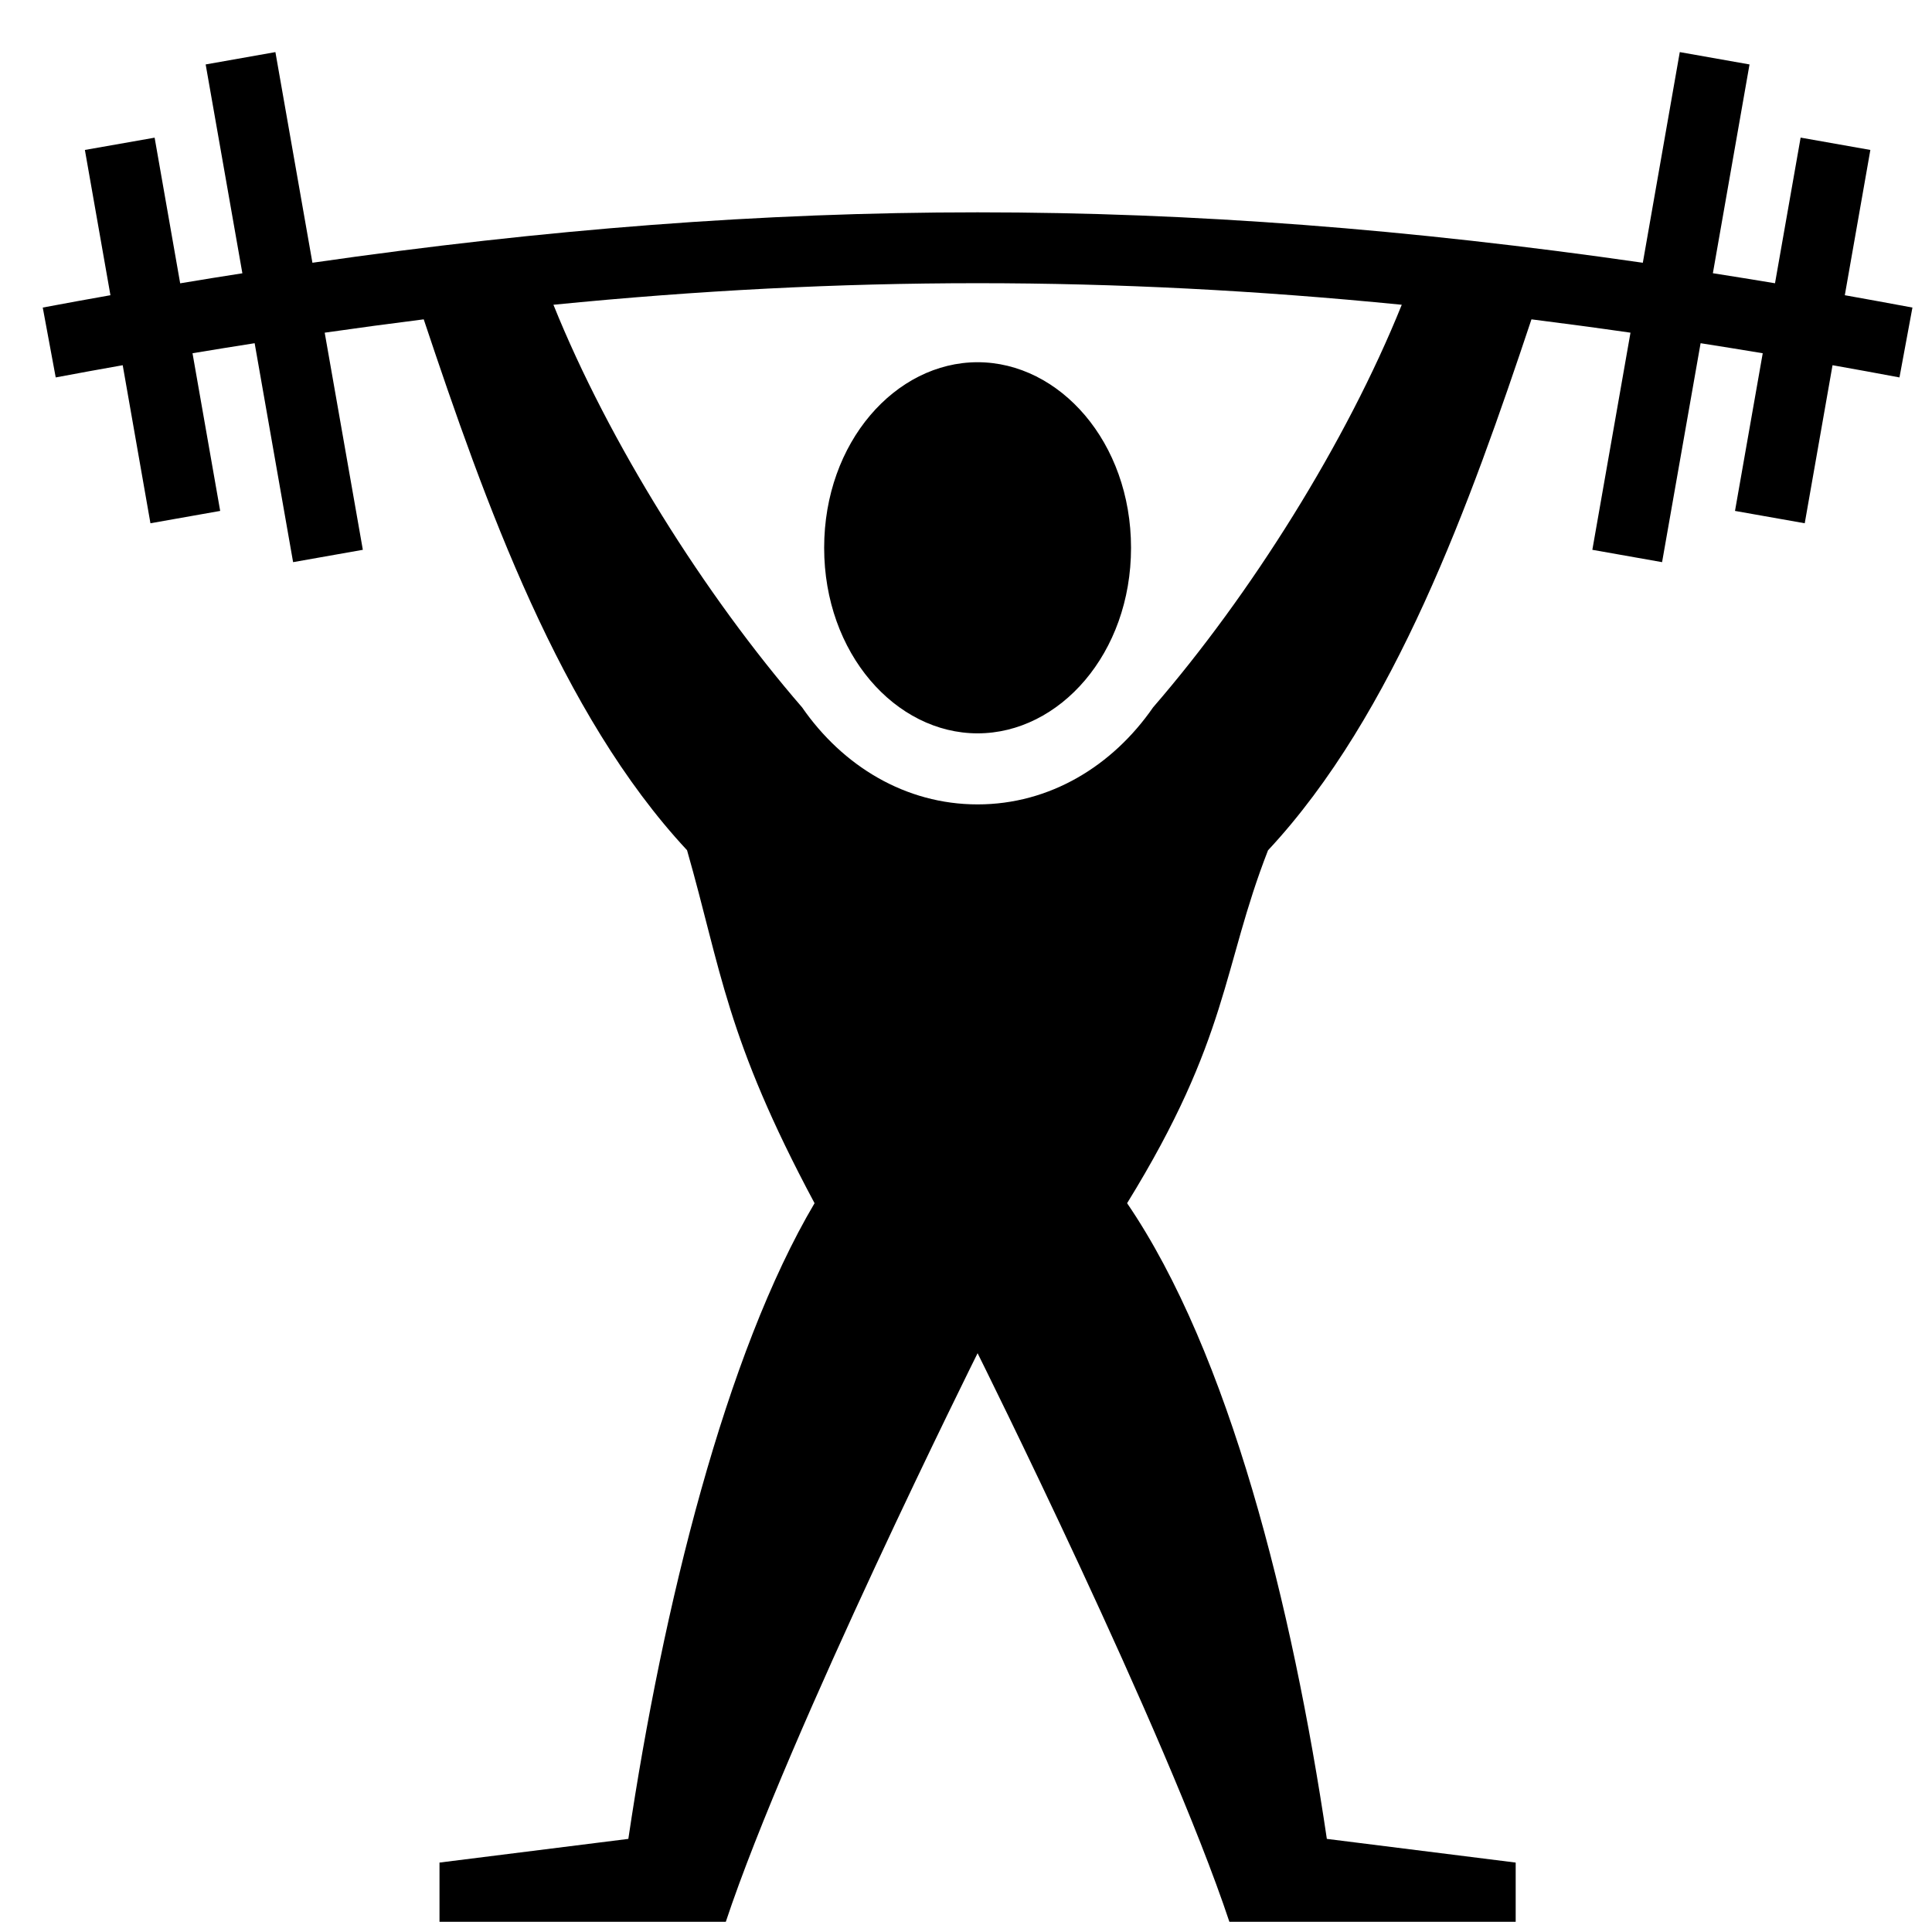
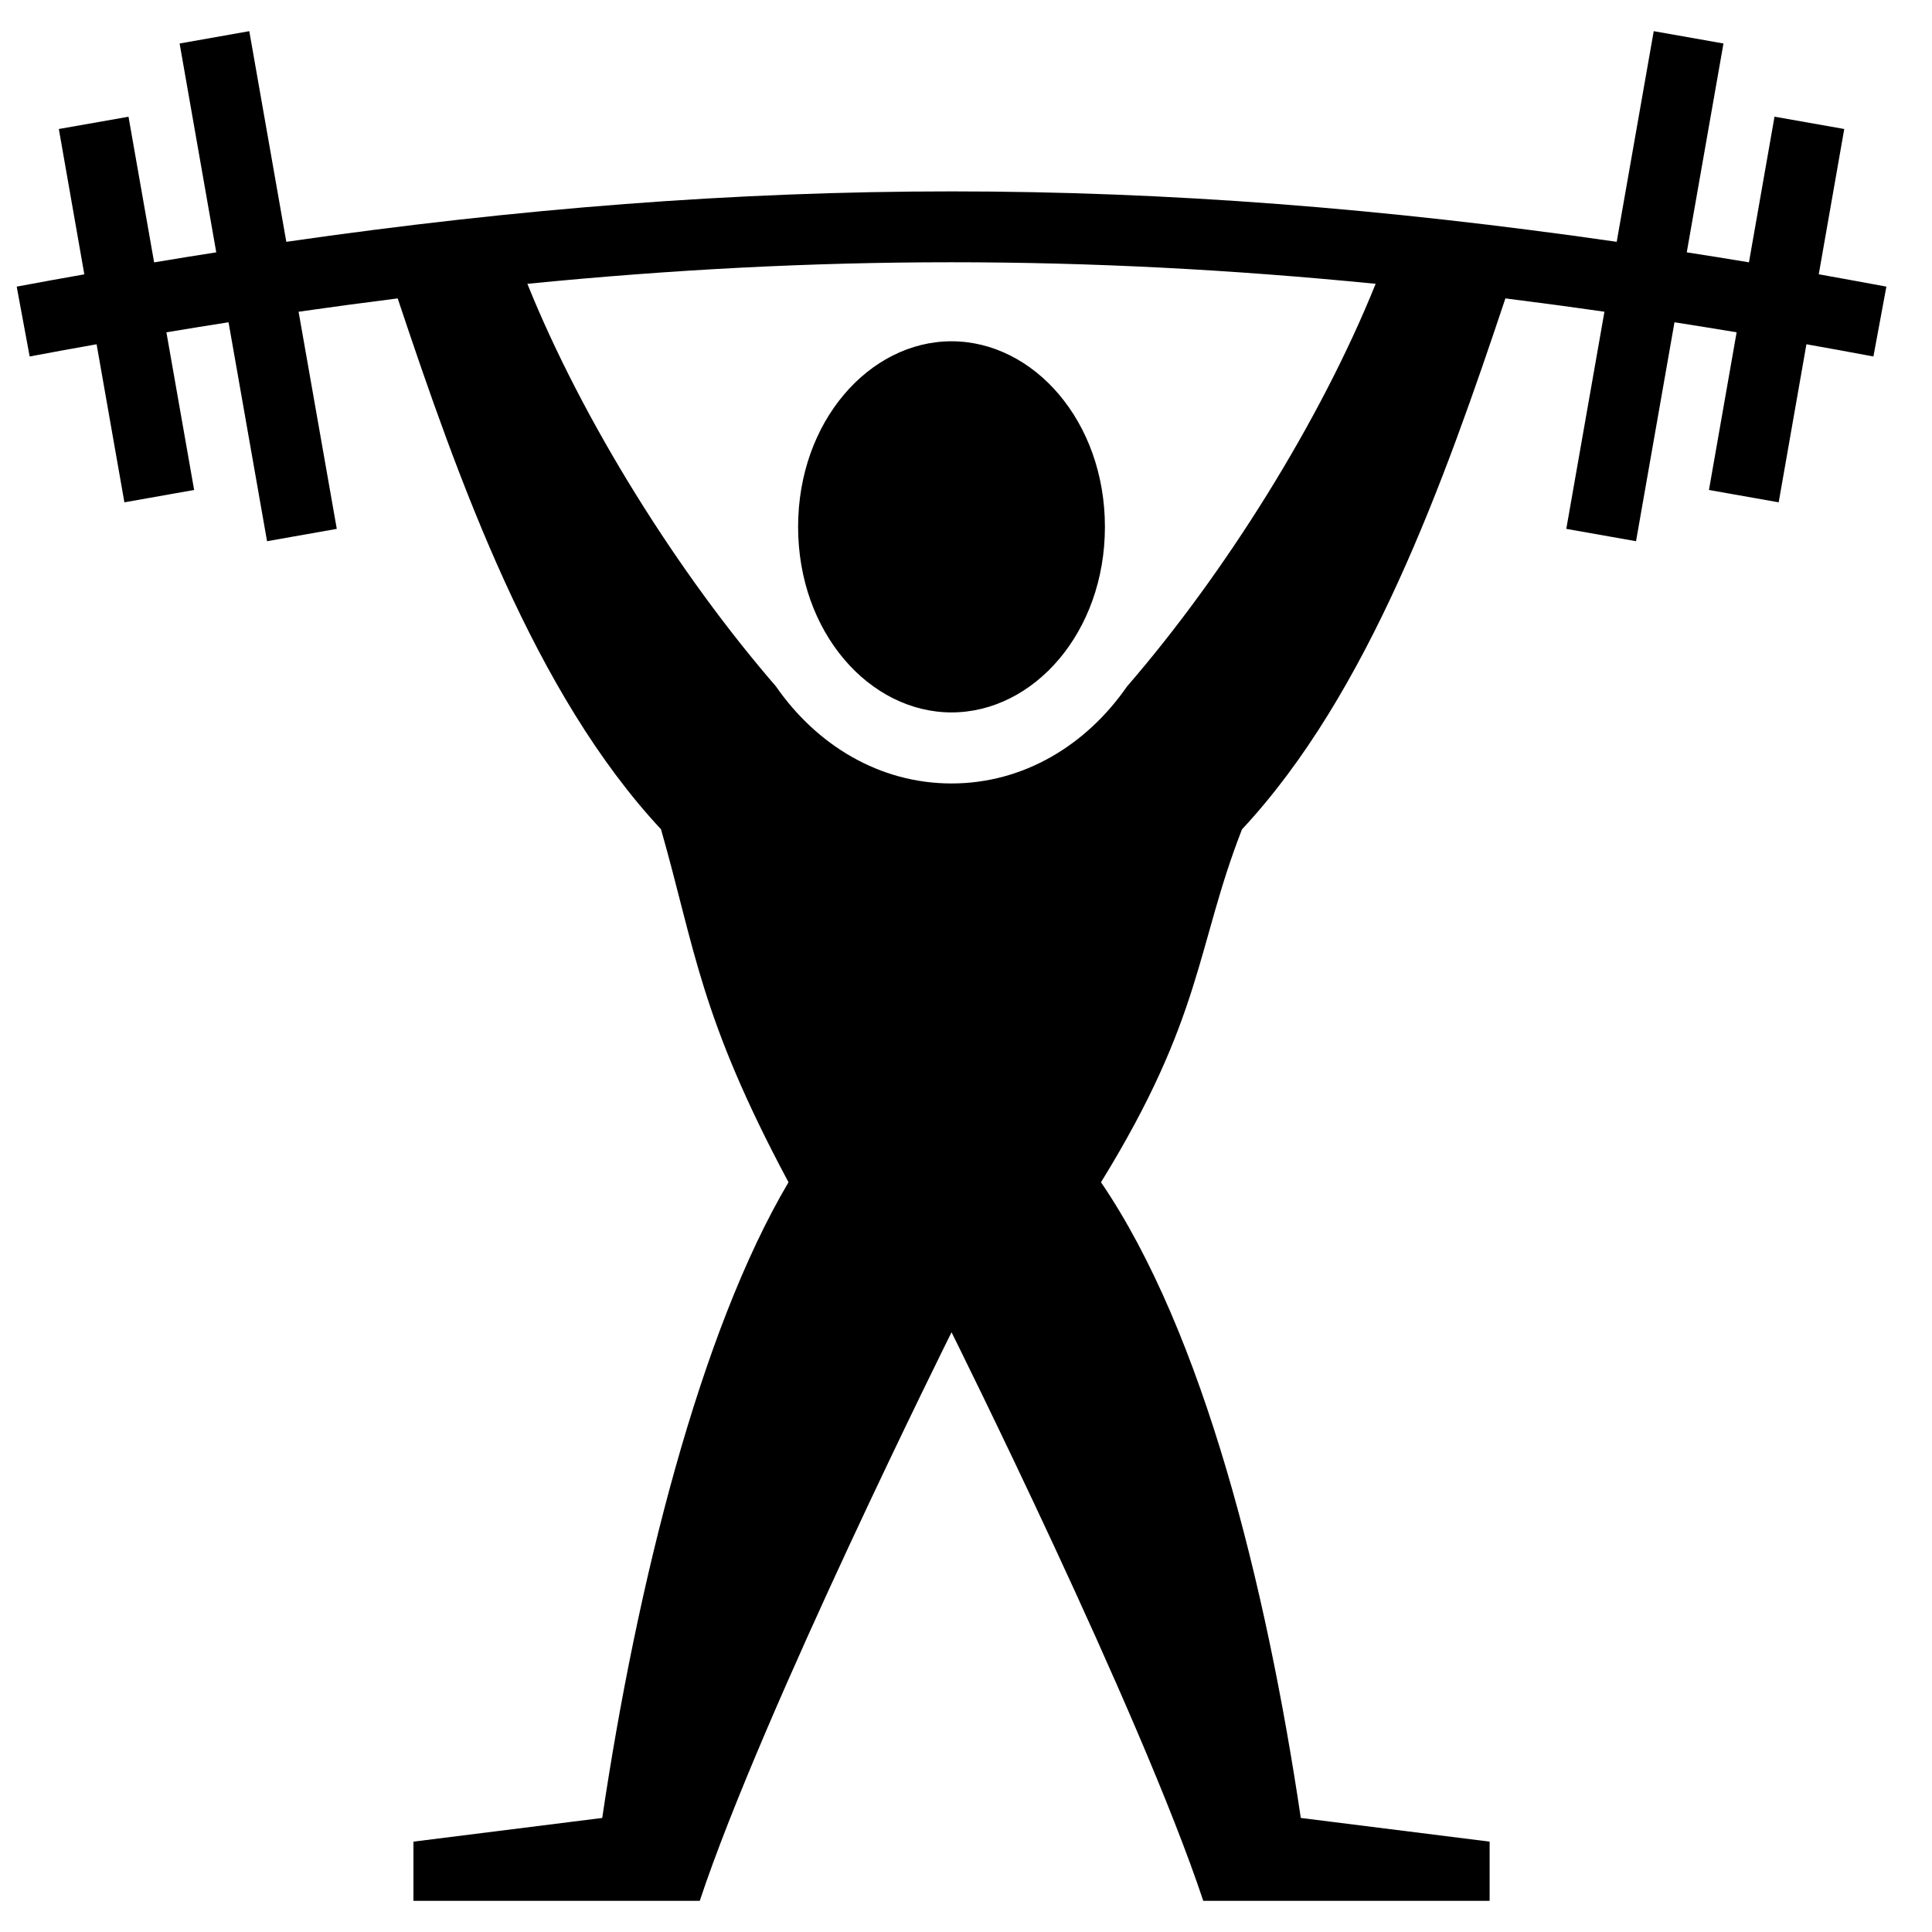
<svg xmlns="http://www.w3.org/2000/svg" width="31" height="31" viewBox="0 0 31 31" fill="none">
-   <path d="M4.419 0.836L3.3 1.034L3.889 4.385C3.556 4.437 3.223 4.49 2.891 4.546L2.481 2.209L1.362 2.406L1.772 4.737C1.409 4.801 1.048 4.867 0.686 4.935L0.894 6.056C1.255 5.988 1.613 5.923 1.969 5.86L2.414 8.396L3.533 8.198L3.089 5.668C3.423 5.612 3.756 5.559 4.086 5.507L4.703 9.02L5.822 8.822L5.21 5.338C5.739 5.262 6.269 5.191 6.799 5.124C7.78 8.063 8.989 11.459 11.024 13.642C11.575 15.568 11.646 16.645 13.07 19.306C11.646 21.713 10.637 25.768 10.082 29.506L7.052 29.886V30.836H11.646C12.656 27.795 15.686 21.713 15.686 21.713C15.686 21.713 18.716 27.795 19.726 30.836H24.32V29.886L21.29 29.506C20.736 25.768 19.726 21.713 18.085 19.306C19.726 16.645 19.61 15.531 20.346 13.644C22.382 11.461 23.592 8.064 24.573 5.124C25.098 5.19 25.627 5.261 26.162 5.338L25.55 8.822L26.669 9.02L27.287 5.507C27.617 5.559 27.949 5.612 28.284 5.668L27.839 8.198L28.958 8.396L29.404 5.86C29.759 5.923 30.117 5.988 30.478 6.056L30.686 4.935C30.321 4.867 29.96 4.801 29.601 4.737L30.011 2.406L28.892 2.208L28.481 4.545C28.149 4.49 27.816 4.436 27.484 4.384L28.072 1.034L26.953 0.836L26.36 4.216C22.628 3.678 19.157 3.407 15.686 3.407C12.216 3.407 8.744 3.678 5.013 4.216L4.419 0.836ZM15.686 4.544C17.929 4.544 20.172 4.66 22.492 4.89C21.603 7.098 20.064 9.546 18.502 11.35C17.851 12.291 16.844 12.907 15.686 12.907C14.528 12.907 13.521 12.291 12.87 11.35C11.308 9.546 9.769 7.098 8.88 4.89C11.2 4.66 13.443 4.544 15.686 4.544ZM15.686 5.812C14.371 5.812 13.224 7.094 13.224 8.79C13.224 10.485 14.371 11.767 15.686 11.767C17.001 11.767 18.148 10.485 18.148 8.79C18.148 7.094 17.001 5.812 15.686 5.812Z" fill="black" />
+   <path d="M4 0.5L2.882 0.698L3.47 4.049C3.137 4.101 2.805 4.154 2.473 4.21L2.062 1.873L0.944 2.07L1.353 4.402C0.991 4.466 0.629 4.531 0.268 4.599L0.476 5.72C0.837 5.652 1.195 5.587 1.55 5.524L1.996 8.06L3.115 7.862L2.67 5.332C3.005 5.276 3.337 5.223 3.667 5.171L4.285 8.684L5.404 8.486L4.791 5.002C5.321 4.926 5.85 4.855 6.381 4.788C7.362 7.727 8.571 11.123 10.606 13.306C11.156 15.232 11.228 16.309 12.652 18.97C11.228 21.377 10.218 25.432 9.663 29.17L6.634 29.55V30.5H11.228C12.238 27.459 15.268 21.377 15.268 21.377C15.268 21.377 18.297 27.459 19.307 30.5H23.902V29.55L20.872 29.17C20.317 25.432 19.307 21.377 17.666 18.97C19.307 16.309 19.192 15.195 19.928 13.308C21.963 11.125 23.173 7.728 24.155 4.788C24.68 4.854 25.209 4.925 25.744 5.002L25.132 8.486L26.251 8.684L26.868 5.171C27.198 5.223 27.53 5.276 27.865 5.332L27.421 7.862L28.54 8.06L28.985 5.524C29.341 5.587 29.698 5.652 30.06 5.72L30.268 4.599C29.903 4.531 29.541 4.465 29.183 4.401L29.592 2.07L28.473 1.872L28.063 4.209C27.73 4.154 27.398 4.1 27.065 4.049L27.654 0.698L26.535 0.5L25.941 3.88C22.21 3.342 18.738 3.071 15.268 3.071C11.797 3.071 8.326 3.342 4.594 3.88L4 0.5ZM15.268 4.208C17.51 4.208 19.754 4.324 22.073 4.554C21.184 6.762 19.646 9.21 18.084 11.014C17.432 11.955 16.426 12.571 15.268 12.571C14.11 12.571 13.103 11.955 12.451 11.014C10.889 9.21 9.351 6.762 8.462 4.554C10.782 4.324 13.025 4.208 15.268 4.208ZM15.268 5.476C13.953 5.476 12.806 6.758 12.806 8.454C12.806 10.149 13.953 11.431 15.268 11.431C16.583 11.431 17.729 10.149 17.729 8.454C17.729 6.758 16.583 5.476 15.268 5.476Z" fill="black" />
</svg>
